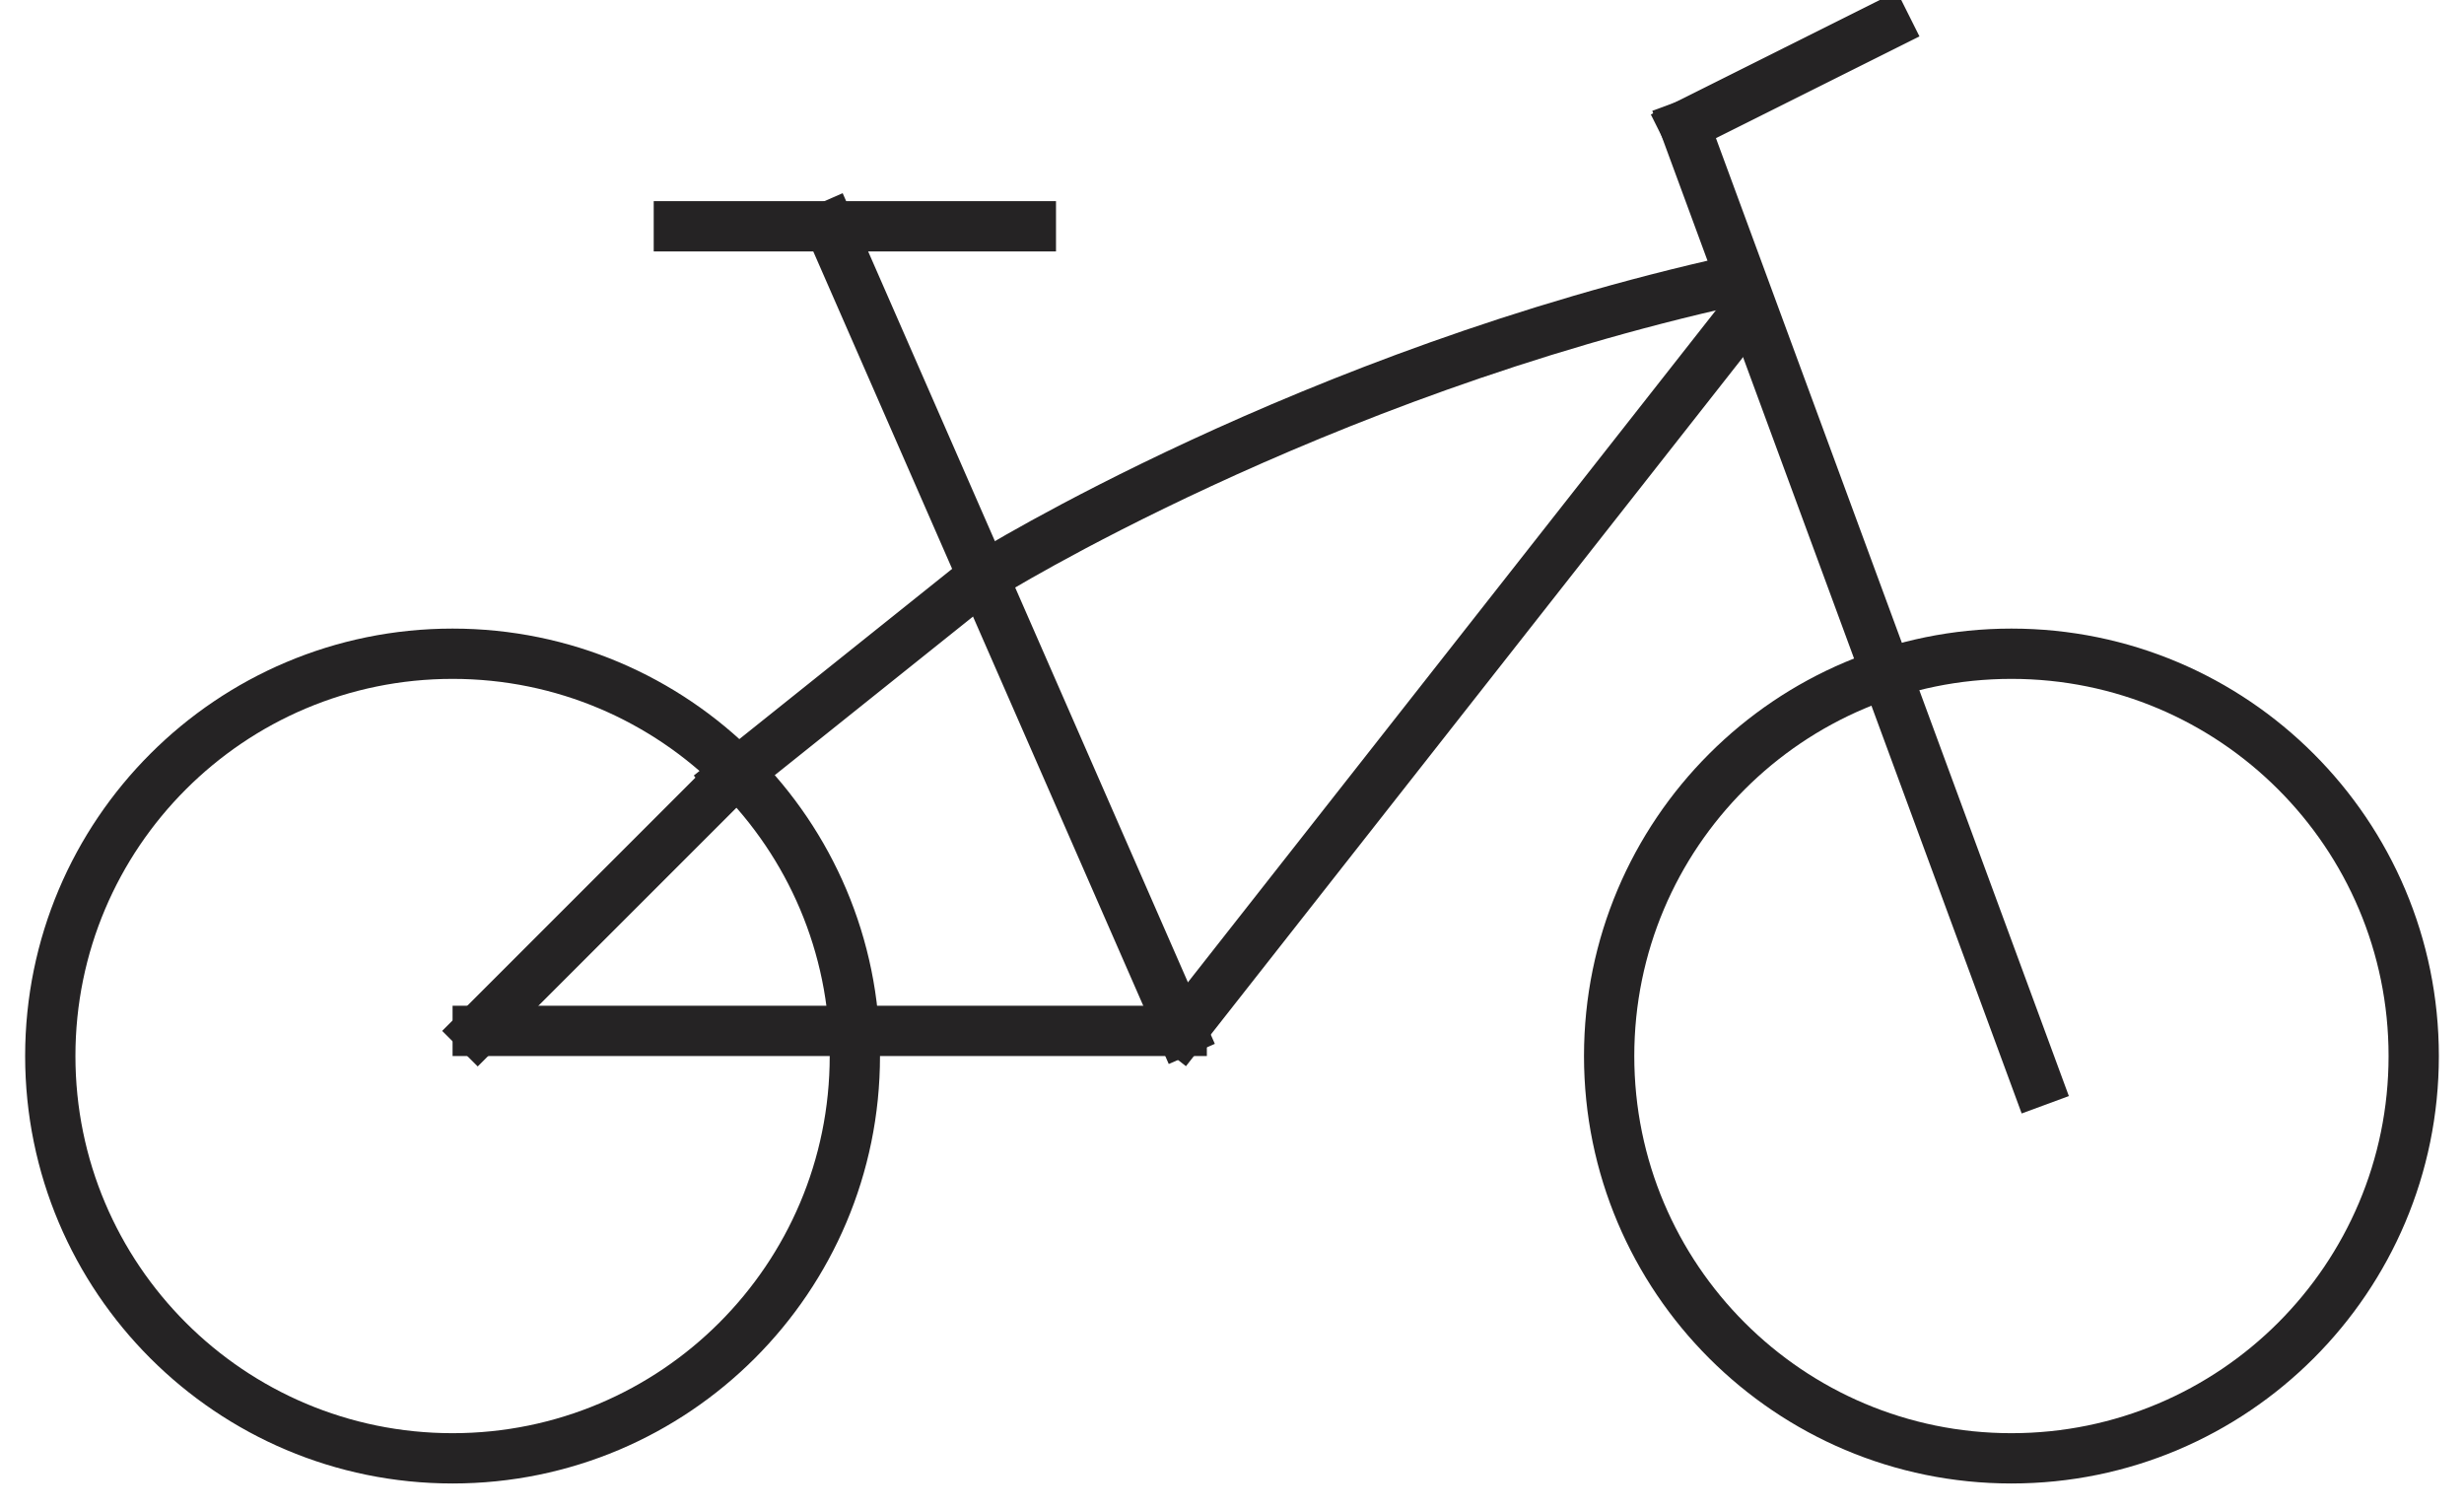
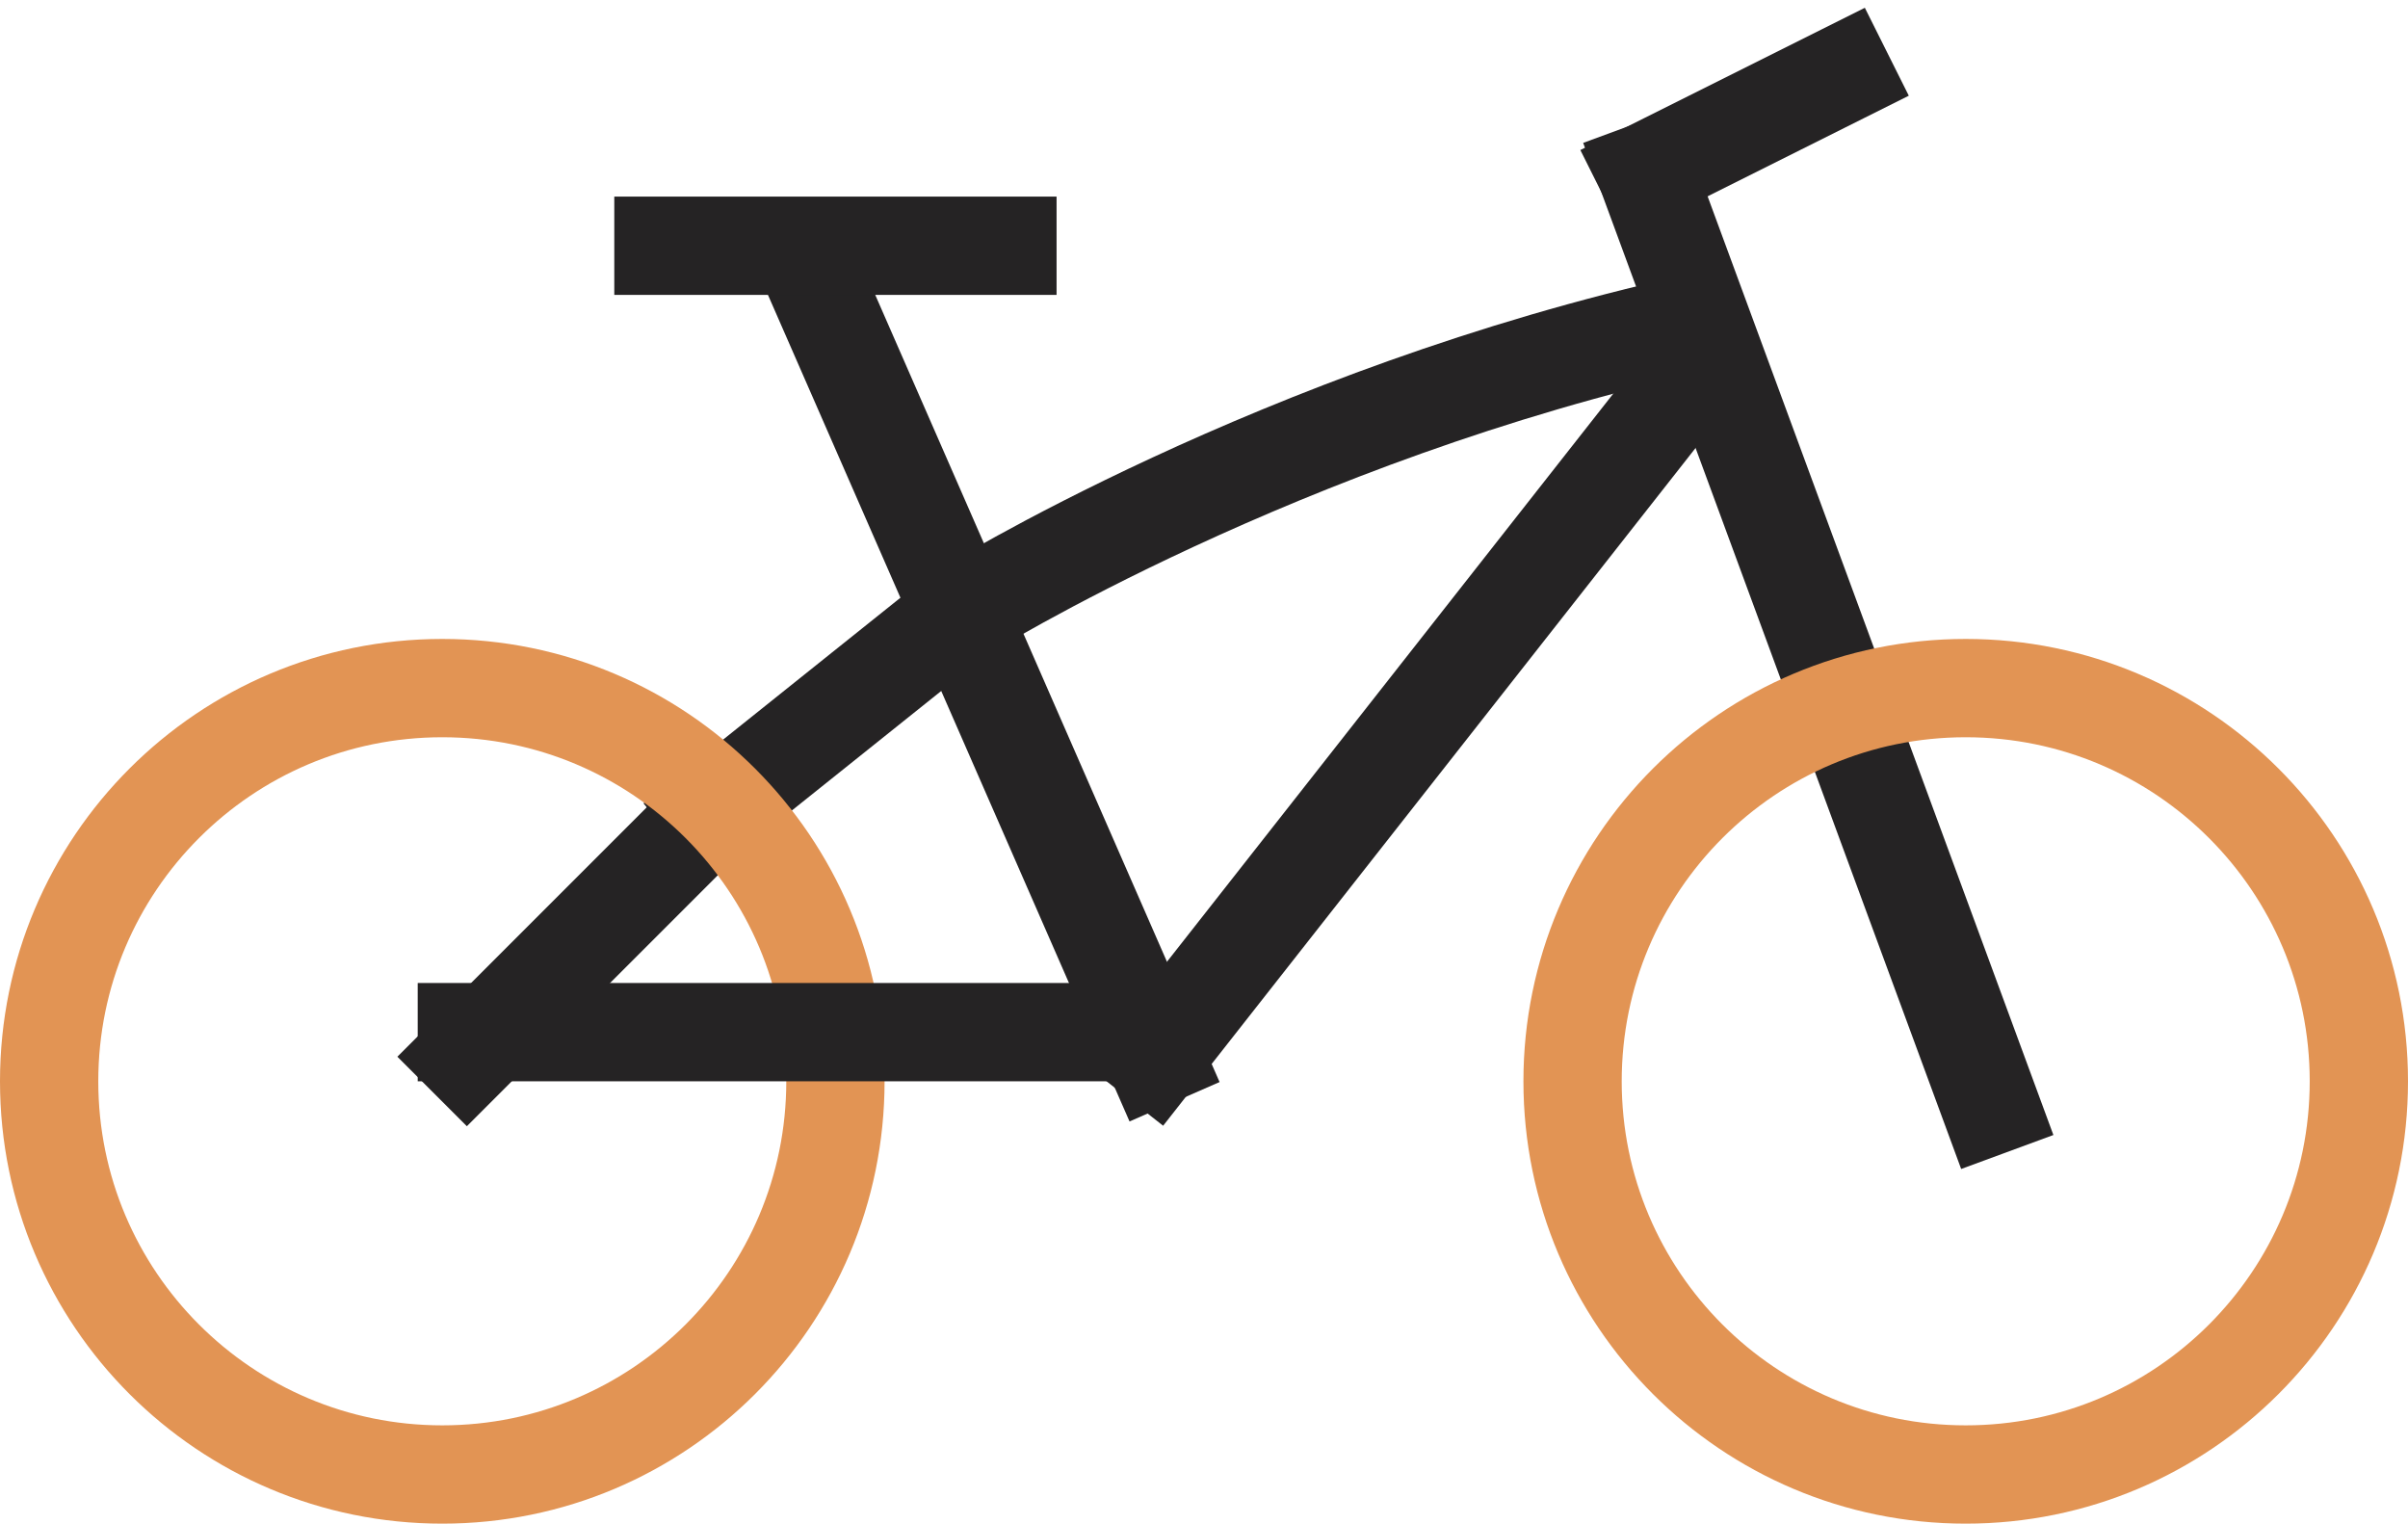
- <svg xmlns="http://www.w3.org/2000/svg" width="49px" height="30px" viewBox="0 0 49 30" version="1.1">
-   <description>Created with Sketch.</description>
+ <svg xmlns="http://www.w3.org/2000/svg" width="49px" height="31px" viewBox="0 0 49 31" version="1.1">
  <defs />
  <g id="Welcome" stroke="none" stroke-width="1" fill="none" fill-rule="evenodd">
-     <g id="Nav" transform="translate(-17, -1016)" stroke="#252324">
-       <g id="sport-i-otdykh" transform="translate(18, 1016)">
-         <path d="M15.5,4.5 L22.5,20.5" id="Line" stroke-linecap="square" />
-         <path d="M32.5,2.5 L36.5,0.5" id="Line" stroke-linecap="square" />
-         <path d="M32.5,2.5 L39.5,21.5" id="Line" stroke-linecap="square" />
-         <path d="M22.5,20.5 L33.5,6.5" id="Line" stroke-linecap="square" />
-         <path d="M8.5,20.5 L13.5,15.5" id="Line" stroke-linecap="square" />
-         <path d="M13.5,15.5 L18.5,11.5" id="Line" stroke-linecap="square" />
-         <path d="M18.608,11.448 C18.608,11.448 25.028,7.448 33.502,5.573" id="Path-148" />
-         <circle id="Oval-45" cx="8" cy="21" r="8" />
-         <circle id="Oval-46" cx="39" cy="21" r="8" />
-         <path d="M8.5,20.5 L22.5,20.5" id="Line" stroke-linecap="square" />
-         <path d="M12.5,4.5 L19.5,4.5" id="Line" stroke-linecap="square" />
+     <g id="Nav-2" transform="translate(-17, -925)" stroke-width="2">
+       <g id="sport-i-otdykh" transform="translate(18, 926)">
+         <path d="M15.5,4.5 L22.5,20.5" id="Line" stroke="#252324" stroke-linecap="square" />
+         <path d="M32.5,2.5 L36.5,0.5" id="Line" stroke="#252324" stroke-linecap="square" />
+         <path d="M32.5,2.5 L39.5,21.5" id="Line" stroke="#252324" stroke-linecap="square" />
+         <path d="M22.5,20.5 L33.5,6.5" id="Line" stroke="#252324" stroke-linecap="square" />
+         <path d="M8.5,20.5 L13.5,15.5" id="Line" stroke="#252324" stroke-linecap="square" />
+         <path d="M13.5,15.5 L18.5,11.5" id="Line" stroke="#252324" stroke-linecap="square" />
+         <path d="M18.608,11.448 C18.608,11.448 25.028,7.448 33.502,5.573" id="Path-148" stroke="#252324" />
+         <circle id="Oval-45" stroke="#E29454" cx="8" cy="21" r="8" />
+         <circle id="Oval-46" stroke="#E29454" cx="39" cy="21" r="8" />
+         <path d="M8.5,20 L22.5,20" id="Line" stroke="#252324" stroke-linecap="square" />
+         <path d="M12.5,4 L19.5,4" id="Line" stroke="#252324" stroke-linecap="square" />
      </g>
    </g>
  </g>
</svg>
